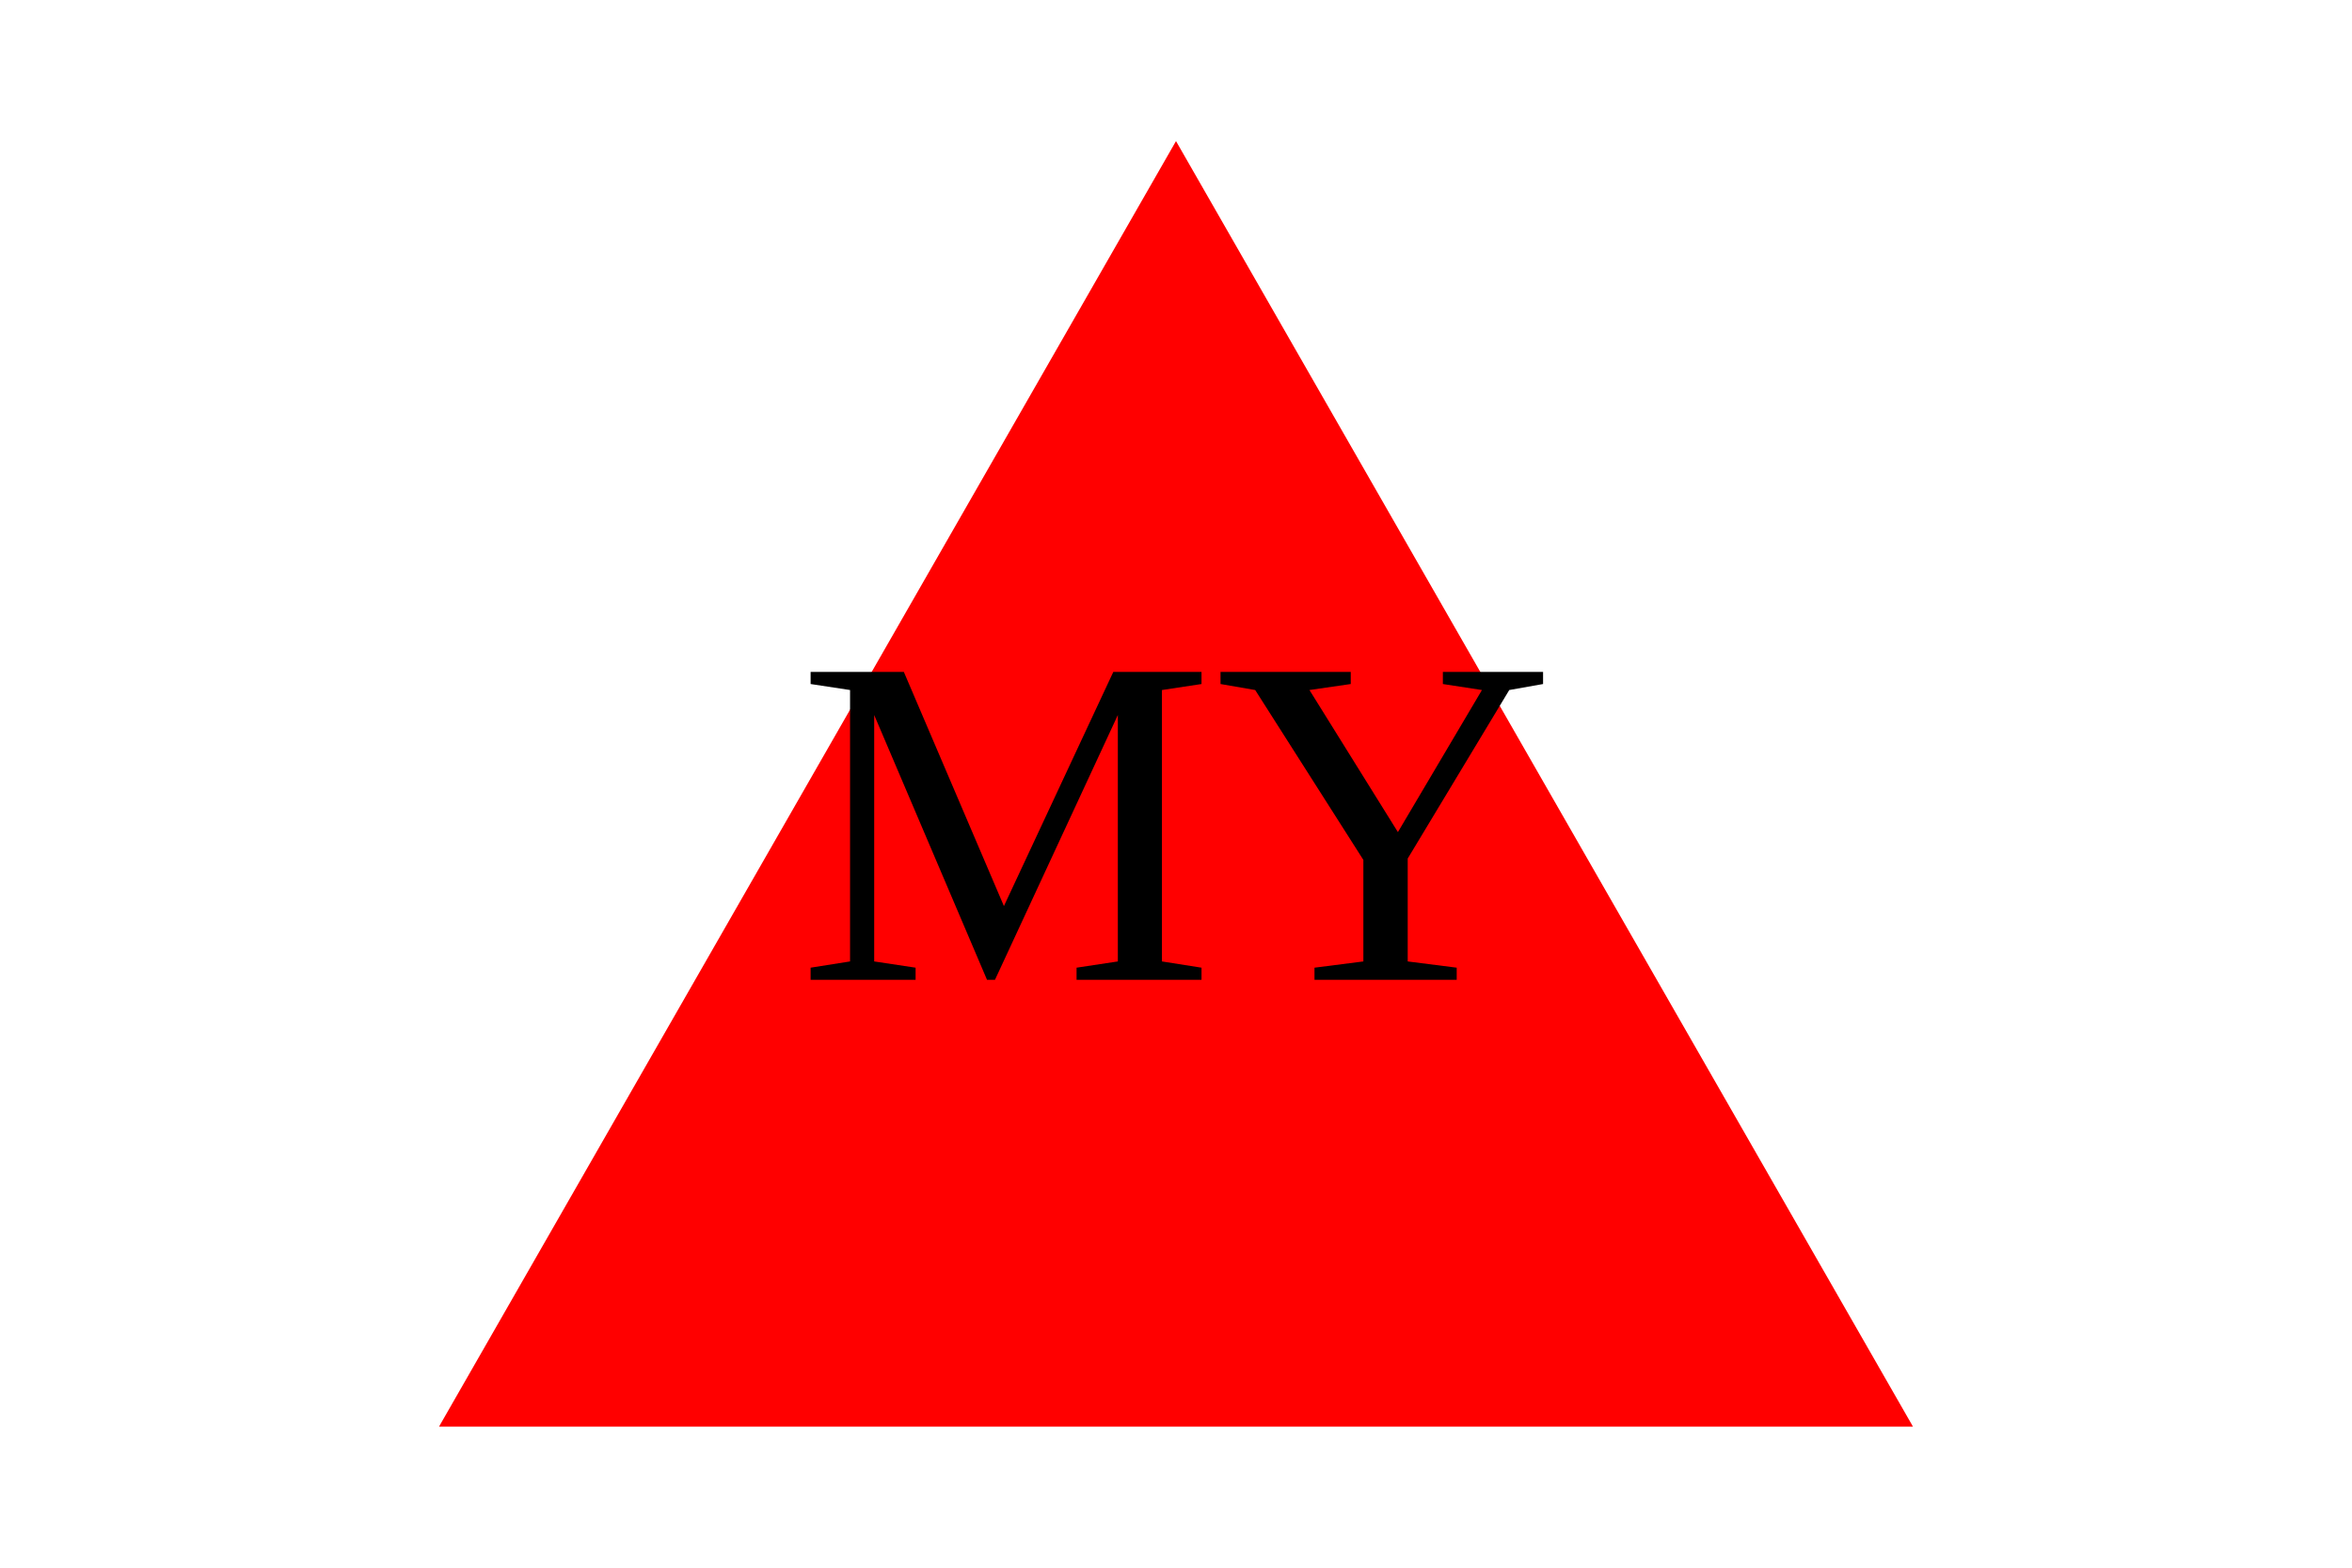
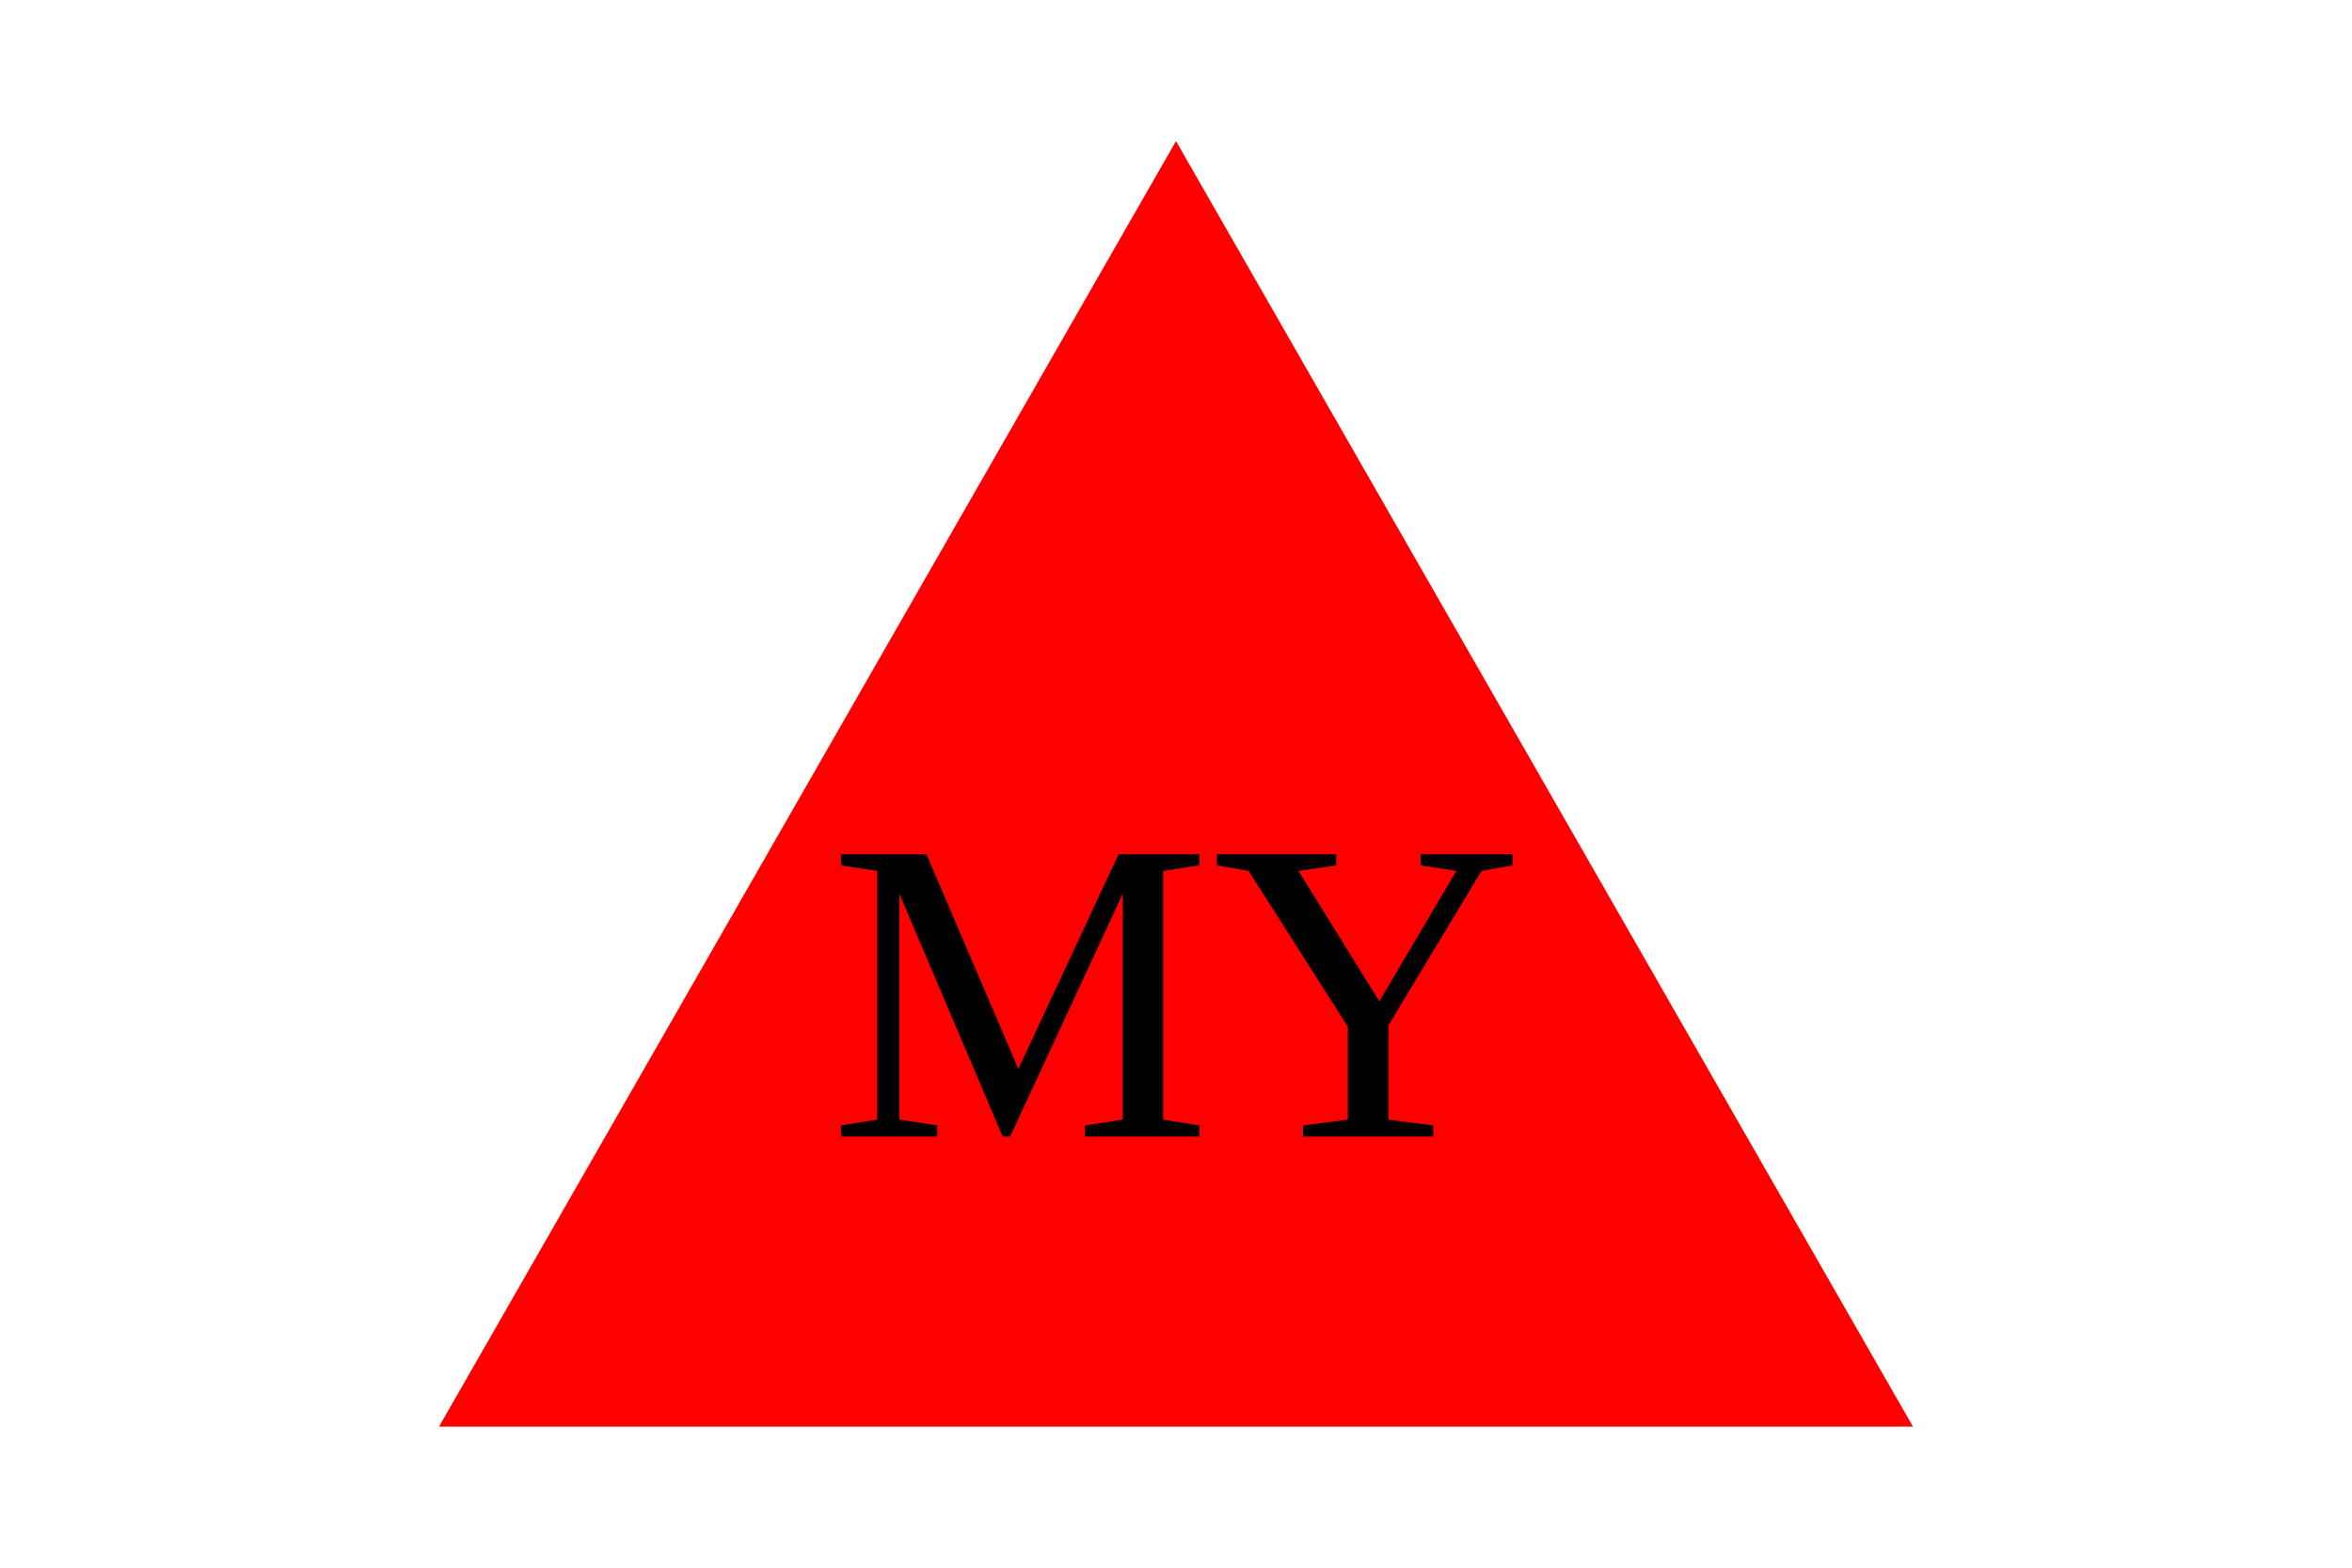
<svg xmlns="http://www.w3.org/2000/svg" version="1.1" width="300" height="200">
  <polygon points="150, 18 244, 182 56, 182" fill="red" />
-   <text x="150" y="125" font-size="60" text-anchor="middle" fill="black">MY</text>
+   <text x="150" y="145" font-size="55" text-anchor="middle" fill="black">MY</text>
</svg>
